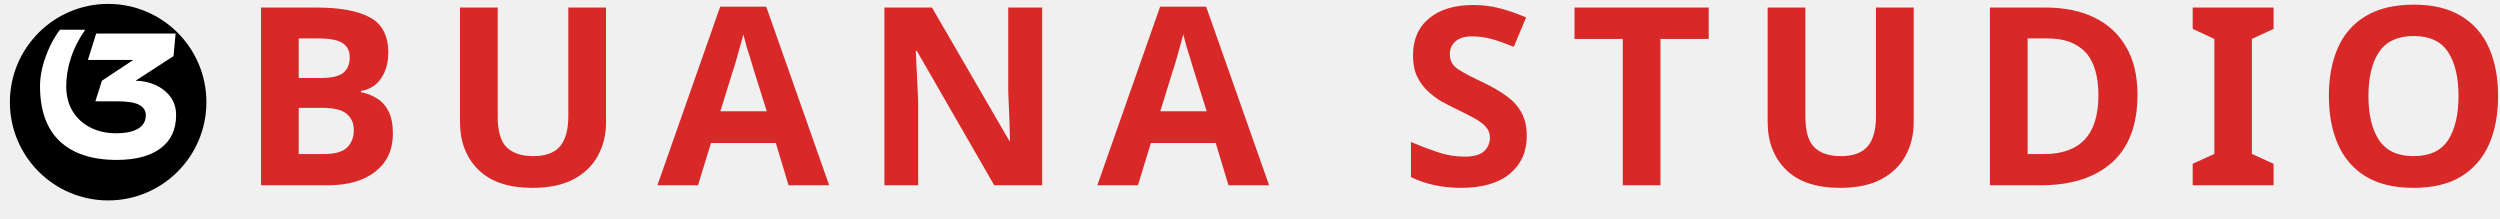
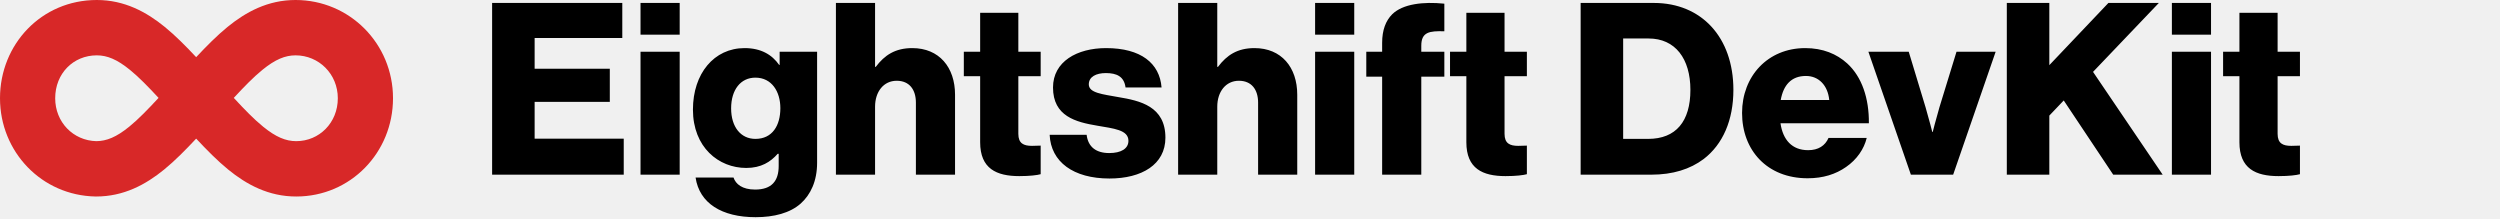
- <svg xmlns="http://www.w3.org/2000/svg" width="229" height="20" viewBox="0 0 229 20" fill="none" version="1.1" id="svg1053" xml:space="preserve">
-   <defs id="defs1057">
-     <rect x="612.83" y="396.627" width="213.158" height="260.358" id="rect6783" />
-   </defs>
-   <text xml:space="preserve" style="font-style:normal;font-variant:normal;font-weight:900;font-stretch:normal;font-size:22.819px;font-family:'Neue Haas Grotesk Display Pro';-inkscape-font-specification:'Neue Haas Grotesk Display Pro Heavy';letter-spacing:3px;opacity:1;fill:#d82828;fill-opacity:1;stroke-width:1.316" x="21.863" y="16.97" id="text8244">
-     <tspan id="tspan8242" x="21.863" y="16.97" style="font-style:normal;font-variant:normal;font-weight:900;font-stretch:normal;font-family:'Neue Haas Grotesk Display Pro';-inkscape-font-specification:'Neue Haas Grotesk Display Pro Heavy';stroke-width:1.316">BUANA STUDIO</tspan>
-   </text>
-   <g id="g8583" transform="matrix(0.4864865,0,0,0.4864865,-26.12835,-82.14754)">
-     <circle style="opacity:1;fill:#000000;fill-opacity:1;stroke-width:0.74" id="circle8577" cx="74.071" cy="188.095" r="18.5" />
-     <text xml:space="preserve" style="font-weight:900;font-size:32.637px;font-family:'Neue Haas Grotesk Display Pro';-inkscape-font-specification:'Neue Haas Grotesk Display Pro Heavy';fill:#ffffff;fill-opacity:1;stroke-width:0.34" x="59.319" y="198.481" id="text8581">
-       <tspan id="tspan8579" x="59.319" y="198.481" style="fill:#ffffff;stroke-width:0.34">ᮃ</tspan>
-     </text>
-   </g>
+ <svg xmlns="http://www.w3.org/2000/svg" width="229" height="20" viewBox="0 0 229 20" fill="none">
+   <path fill-rule="evenodd" clip-rule="evenodd" d="M8.866 5.07c-2.151 0-3.81 1.66-3.81 3.93 0 2.19 1.648 3.88 3.77 3.93.94-.006 1.846-.376 3.02-1.333.848-.693 1.688-1.563 2.678-2.63-.963-1.037-1.786-1.886-2.617-2.564C10.725 5.44 9.814 5.07 8.866 5.07Zm9.103.166c-.946-1.01-1.903-1.977-2.87-2.766C13.405 1.09 11.396 0 8.866 0 3.809 0 0 4.044 0 9c0 4.901 3.808 8.911 8.759 9h.045c2.531 0 4.54-1.09 6.232-2.47.989-.807 1.967-1.8 2.933-2.832.966 1.033 1.944 2.025 2.932 2.832 1.692 1.38 3.702 2.47 6.233 2.47C32.112 18 36 13.972 36 9c0-5.005-3.982-9-8.928-9-2.531 0-4.54 1.09-6.233 2.47-.967.79-1.924 1.757-2.87 2.766Zm3.445 3.73c.99 1.068 1.83 1.938 2.679 2.63 1.182.965 2.093 1.334 3.041 1.334 2.105 0 3.81-1.677 3.81-3.93 0-2.22-1.735-3.93-3.872-3.93-.948 0-1.86.369-3.041 1.333-.831.678-1.654 1.527-2.617 2.564Z" fill="#D82828" />
+   <path d="M45.078 16V.27h11.924v3.212h-8.03v2.816h6.886v3.036h-6.886V12.7h8.162V16H45.078Zm13.594 0V4.736h3.587V16h-3.587Zm0-12.826V.27h3.587v2.904h-3.587Zm10.543 16.72c-3.102 0-5.148-1.276-5.5-3.63h3.476c.198.594.792 1.1 1.98 1.1 1.518 0 2.156-.792 2.156-2.156v-1.122h-.088c-.66.748-1.518 1.298-2.882 1.298-2.53 0-4.884-1.892-4.884-5.346 0-3.3 1.936-5.632 4.73-5.632 1.496 0 2.508.594 3.168 1.54h.044v-1.21h3.432V14.9c0 1.694-.594 2.926-1.496 3.74-.99.88-2.464 1.254-4.136 1.254Zm-.022-7.172c1.562 0 2.288-1.232 2.288-2.816 0-1.518-.792-2.794-2.288-2.794-1.342 0-2.222 1.1-2.222 2.816 0 1.694.88 2.794 2.222 2.794ZM76.57 16V.27h3.586v5.852h.066c.814-1.078 1.782-1.716 3.344-1.716 2.464 0 3.916 1.76 3.916 4.268V16h-3.586V9.4c0-1.188-.594-2.002-1.76-2.002-1.188 0-1.98.99-1.98 2.376V16H76.57Zm16.798.132c-2.09 0-3.586-.682-3.586-3.102V6.98h-1.496V4.736h1.496V1.172h3.498v3.564h2.046V6.98H93.28v5.28c0 .88.484 1.1 1.254 1.1.308 0 .66-.022.792-.022v2.618c-.308.088-.99.176-1.958.176Zm8.258.22c-3.3 0-5.368-1.518-5.478-4.004h3.388c.132 1.122.88 1.672 2.068 1.672 1.078 0 1.76-.396 1.76-1.122 0-1.012-1.364-1.122-2.86-1.386-1.958-.33-4.048-.858-4.048-3.498 0-2.376 2.2-3.608 4.862-3.608 3.19 0 4.906 1.386 5.082 3.608h-3.3c-.132-1.012-.814-1.32-1.804-1.32-.88 0-1.562.33-1.562 1.034 0 .792 1.276.902 2.706 1.166 1.98.33 4.312.836 4.312 3.718 0 2.464-2.178 3.74-5.126 3.74Zm6.29-.352V.27h3.586v5.852h.066c.814-1.078 1.782-1.716 3.344-1.716 2.464 0 3.916 1.76 3.916 4.268V16h-3.586V9.4c0-1.188-.594-2.002-1.76-2.002-1.188 0-1.98.99-1.98 2.376V16h-3.586Zm12.547 0V4.736h3.586V16h-3.586Zm0-12.826V.27h3.586v2.904h-3.586ZM126.604 16V7.024h-1.452V4.736h1.452v-.814c0-1.166.33-2.024.924-2.618.968-.946 2.838-1.166 4.774-.968v2.53c-1.364-.044-2.112.066-2.112 1.32v.55h2.112v2.288h-2.112V16h-3.586Zm11.3.132c-2.09 0-3.586-.682-3.586-3.102V6.98h-1.496V4.736h1.496V1.172h3.498v3.564h2.046V6.98h-2.046v5.28c0 .88.484 1.1 1.254 1.1.308 0 .66-.022.792-.022v2.618c-.308.088-.99.176-1.958.176Zm10.777-3.41h2.288c2.552 0 3.872-1.606 3.872-4.488 0-2.86-1.386-4.708-3.828-4.708h-2.332v9.196ZM144.787 16V.27h6.71c4.356 0 7.282 3.146 7.282 7.964 0 2.772-.968 4.994-2.728 6.336-1.232.924-2.816 1.43-4.796 1.43h-6.468Zm20.792.33c-3.718 0-6.006-2.574-6.006-5.984 0-3.366 2.354-5.94 5.786-5.94 1.606 0 2.882.528 3.85 1.408 1.342 1.232 2.002 3.19 1.98 5.478h-8.096c.22 1.518 1.056 2.464 2.53 2.464.946 0 1.562-.418 1.87-1.122h3.498c-.242 1.012-.902 1.98-1.892 2.662-.946.66-2.09 1.034-3.52 1.034Zm-2.464-7.172h4.444c-.132-1.342-.968-2.2-2.134-2.2-1.364 0-2.068.858-2.31 2.2ZM175.037 16l-3.894-11.264h3.696l1.54 5.082c.33 1.122.616 2.266.616 2.266h.044s.286-1.144.616-2.266l1.562-5.082h3.586L178.909 16h-3.872Zm8.787 0V.27h3.894v5.698L193.13.27h4.62l-6.028 6.314 6.38 9.416h-4.532l-4.532-6.798-1.32 1.386V16h-3.894Zm15.12 0V4.736h3.586V16h-3.586Zm0-12.826V.27h3.586v2.904h-3.586Zm9.773 12.958c-2.09 0-3.586-.682-3.586-3.102V6.98h-1.496V4.736h1.496V1.172h3.498v3.564h2.046V6.98h-2.046v5.28c0 .88.484 1.1 1.254 1.1.308 0 .66-.022.792-.022v2.618c-.308.088-.99.176-1.958.176Z" fill="#000" />
</svg>
